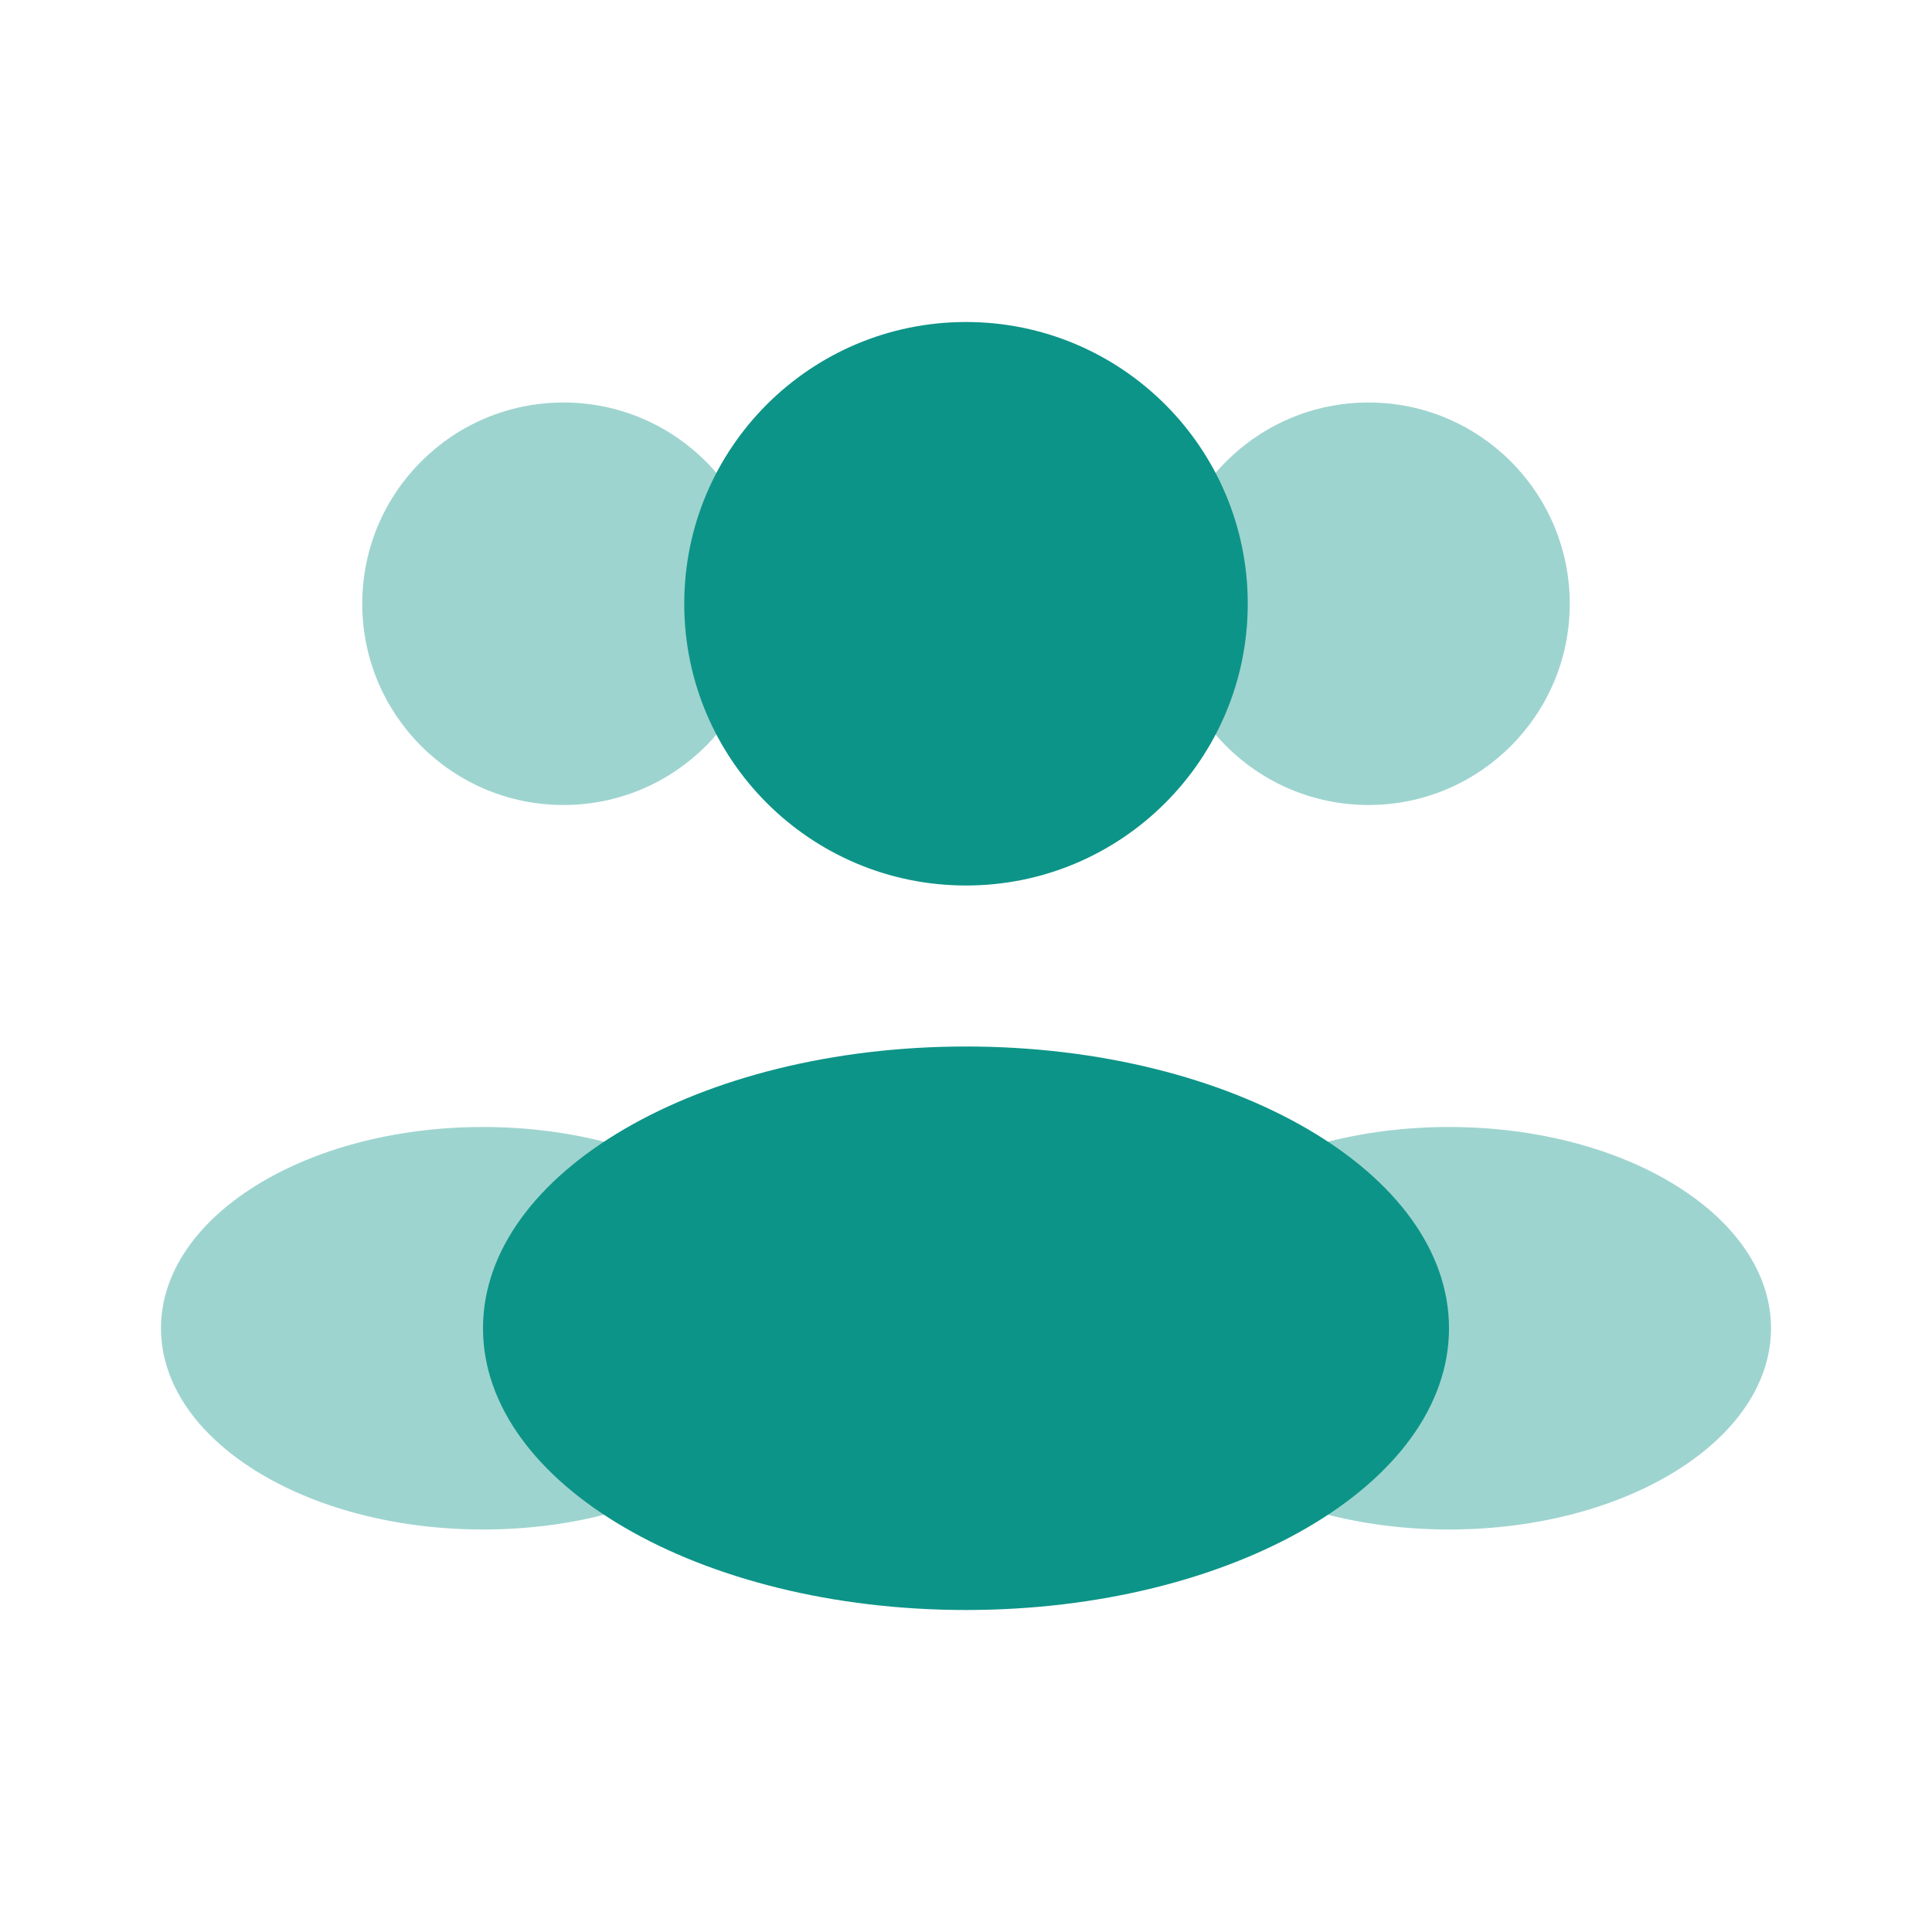
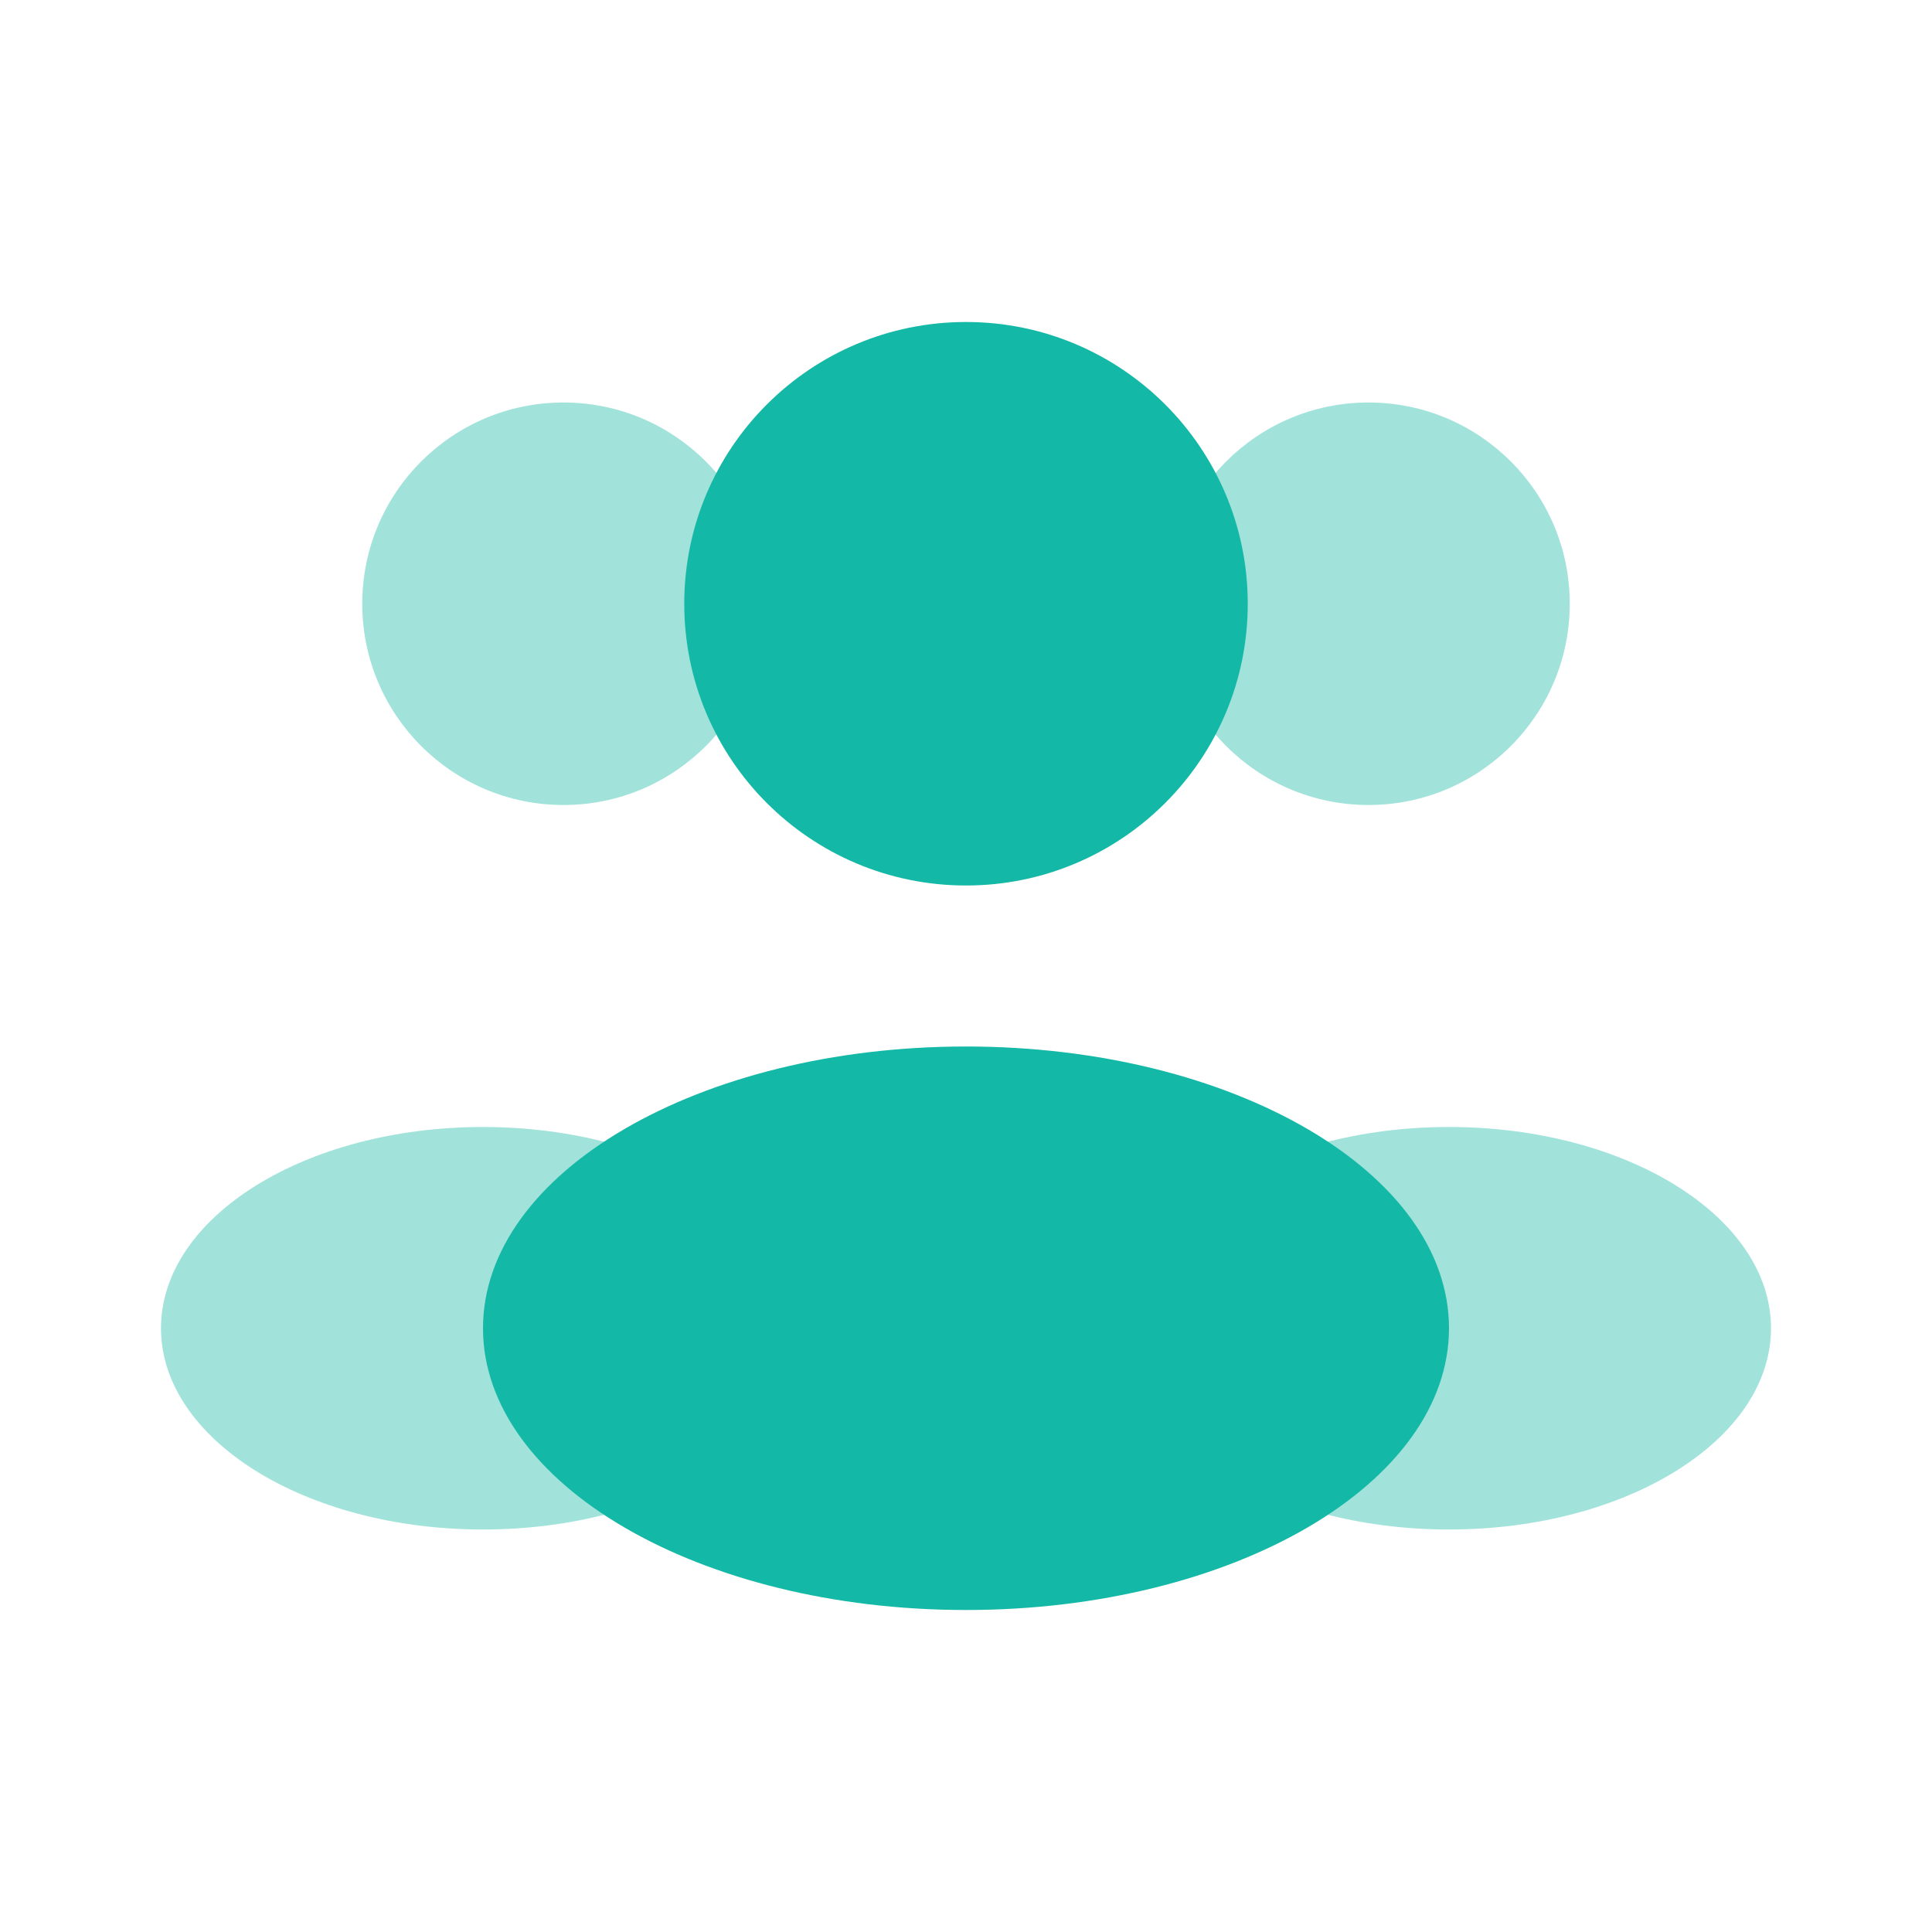
<svg xmlns="http://www.w3.org/2000/svg" width="1em" height="1em" viewBox="0 0 24 24">
-   <path fill="#0d9488" d="M15.5 7.5a3.5 3.5 0 1 1-7 0a3.5 3.5 0 0 1 7 0" />
-   <path fill="#0d9488" d="M19.5 7.5a2.5 2.5 0 1 1-5 0a2.5 2.5 0 0 1 5 0m-15 0a2.5 2.5 0 1 0 5 0a2.5 2.5 0 0 0-5 0" opacity=".4" />
-   <path fill="#0d9488" d="M18 16.5c0 1.933-2.686 3.5-6 3.5s-6-1.567-6-3.5S8.686 13 12 13s6 1.567 6 3.5" />
-   <path fill="#0d9488" d="M22 16.5c0 1.38-1.79 2.5-4 2.5s-4-1.12-4-2.5s1.79-2.5 4-2.5s4 1.12 4 2.5m-20 0C2 17.88 3.79 19 6 19s4-1.12 4-2.5S8.21 14 6 14s-4 1.12-4 2.5" opacity=".4" />
+   <path fill="#14b8a6" d="M15.5 7.5a3.5 3.5 0 1 1-7 0a3.5 3.5 0 0 1 7 0" />
+   <path fill="#14b8a6" d="M19.5 7.5a2.5 2.5 0 1 1-5 0a2.5 2.5 0 0 1 5 0m-15 0a2.5 2.5 0 1 0 5 0a2.5 2.5 0 0 0-5 0" opacity=".4" />
+   <path fill="#14b8a6" d="M18 16.5c0 1.933-2.686 3.5-6 3.5s-6-1.567-6-3.5S8.686 13 12 13s6 1.567 6 3.5" />
+   <path fill="#14b8a6" d="M22 16.5c0 1.38-1.79 2.5-4 2.5s-4-1.12-4-2.5s1.79-2.5 4-2.5s4 1.12 4 2.5m-20 0C2 17.88 3.79 19 6 19s4-1.12 4-2.5S8.21 14 6 14s-4 1.12-4 2.5" opacity=".4" />
</svg>
